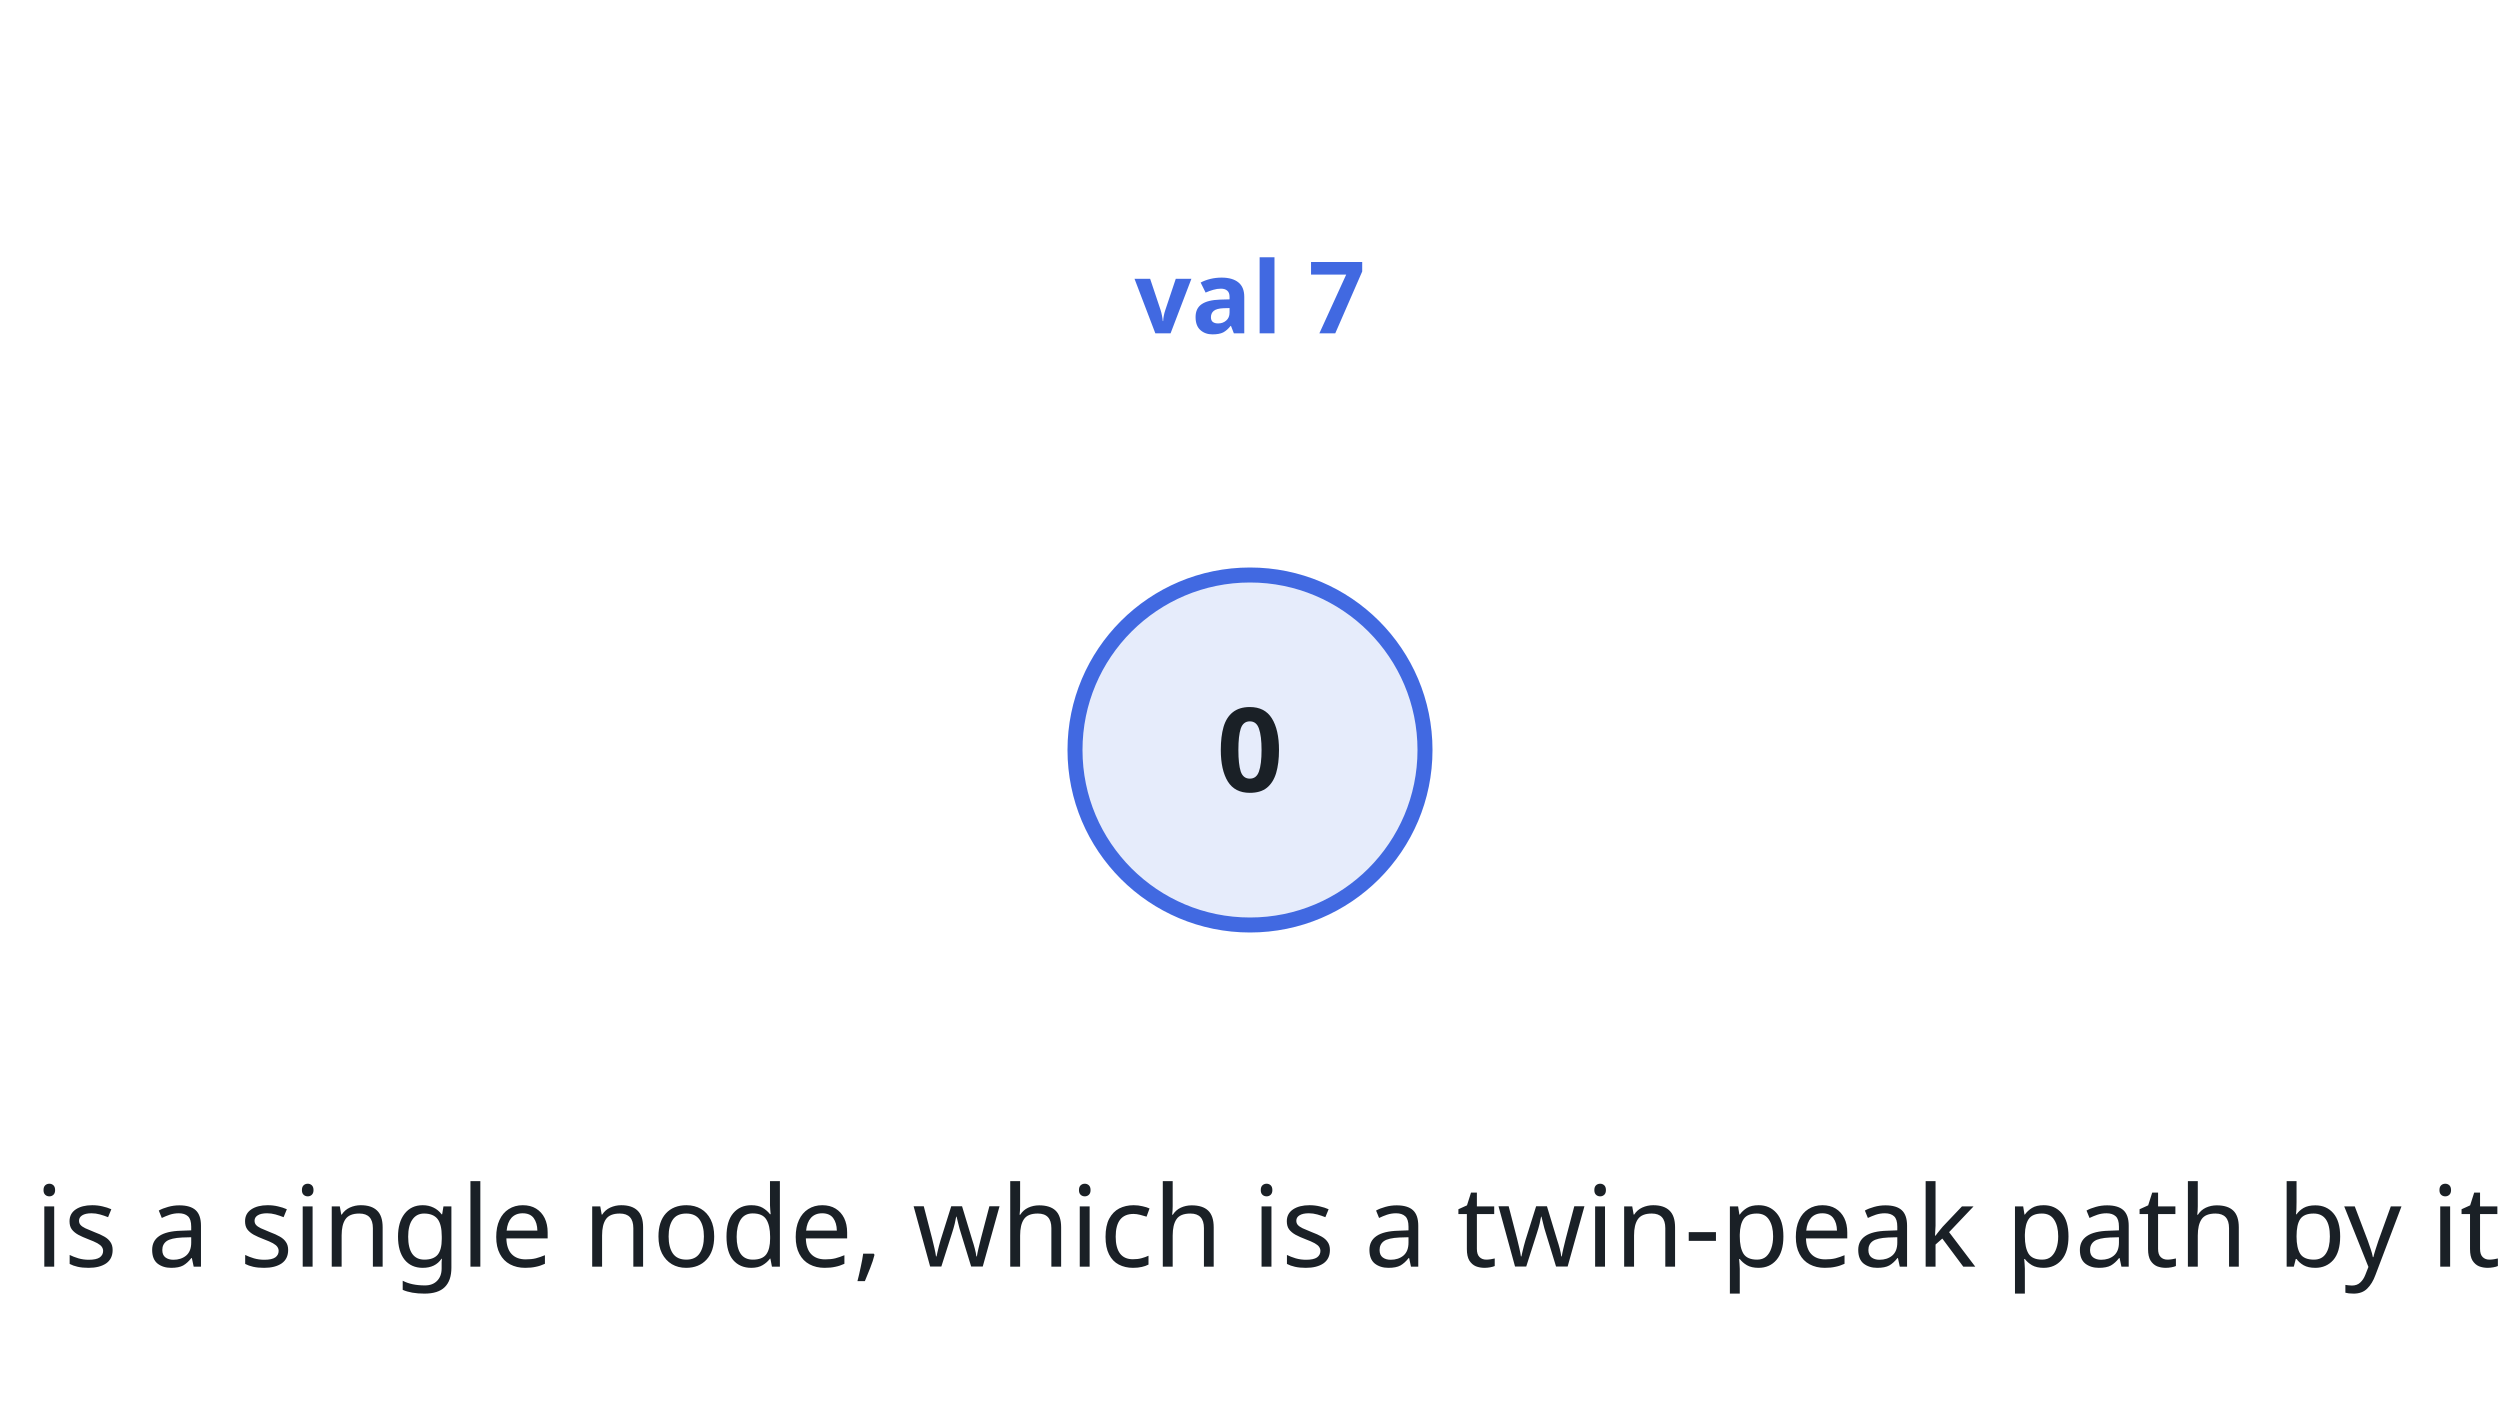
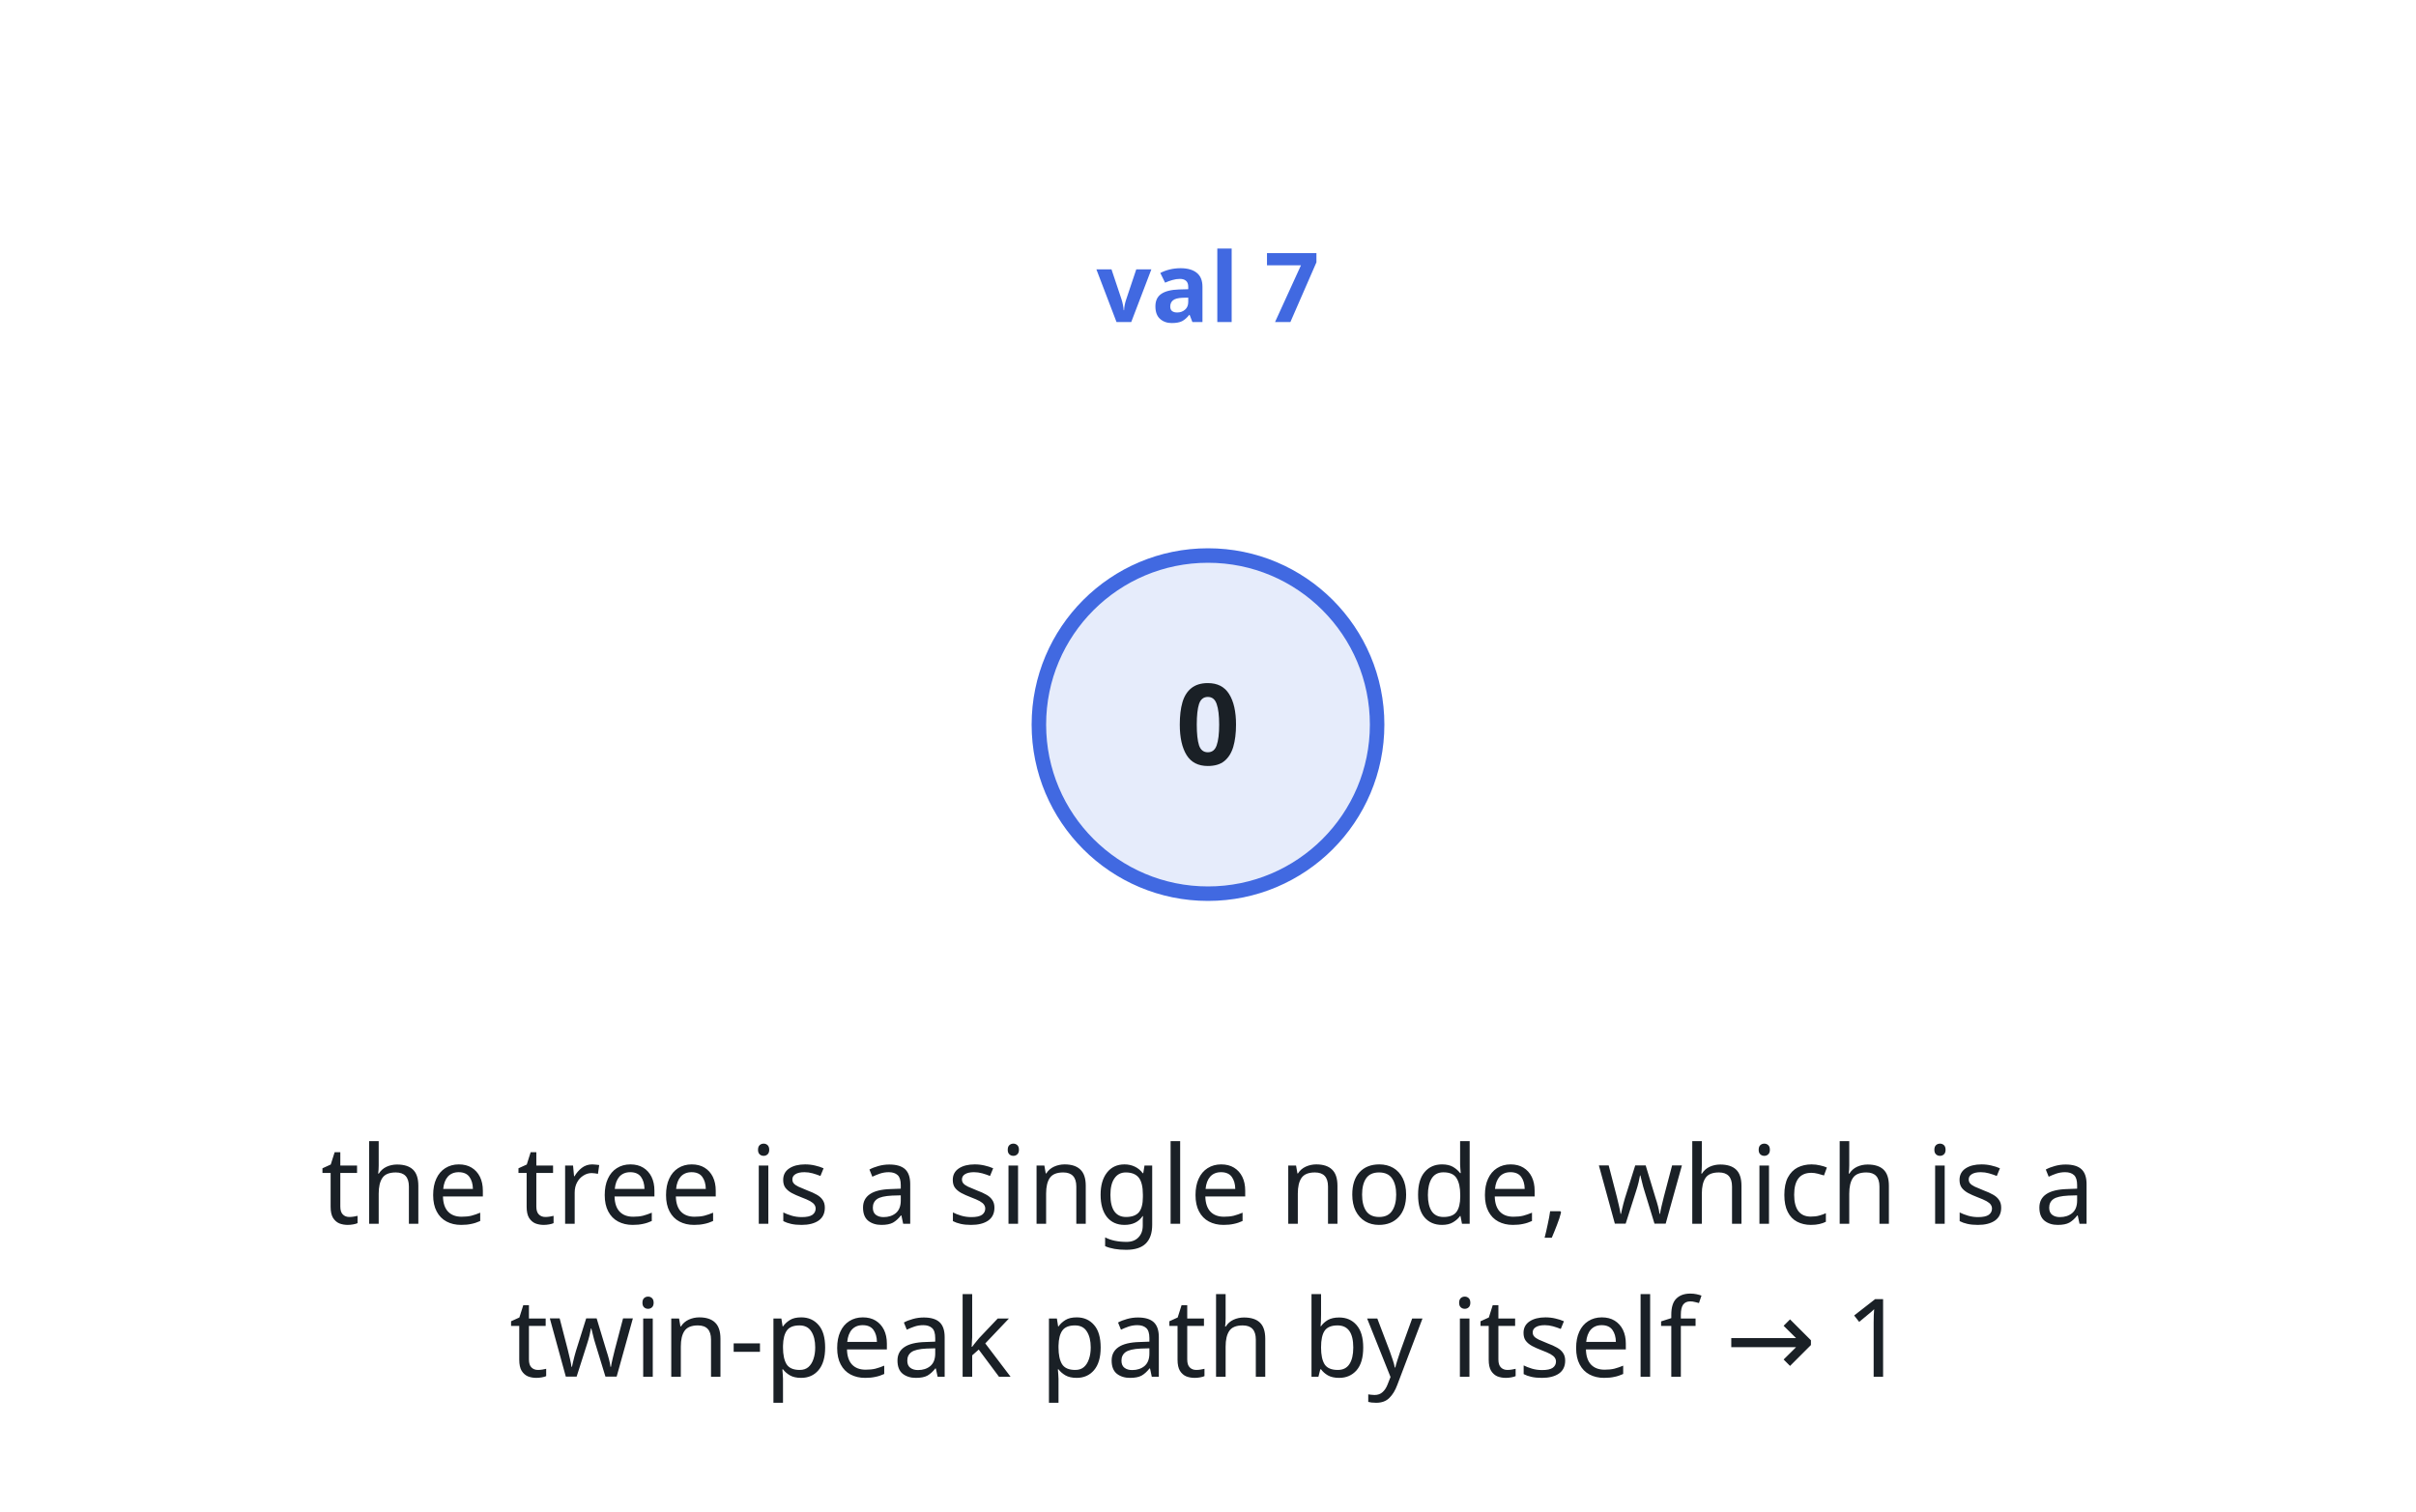
- <svg xmlns="http://www.w3.org/2000/svg" viewBox="0 0 300 170" font-family="IBM Plex Sans, system-ui, sans-serif" font-size="14">
+ <svg xmlns="http://www.w3.org/2000/svg" viewBox="0 0 300 187.725" font-family="IBM Plex Sans, system-ui, sans-serif" font-size="14">
  <text x="150" y="40" text-anchor="middle" fill="#4169E1" font-size="12" font-weight="600">val 7</text>
  <circle cx="150" cy="90" r="21" fill="#e6ecfb" stroke="#4169E1" stroke-width="1.8" />
  <text x="150" y="95" text-anchor="middle" font-weight="700" fill="#1a2026">0</text>
-   <text x="150" y="152" text-anchor="middle" fill="#1a2026" font-size="13.5">the tree is a single node, which is a twin-peak path by itself → <tspan fill="#4169E1" font-weight="700">1</tspan>
-   </text>
+   <text x="150" y="152" text-anchor="middle" fill="#1a2026" font-size="13.5">the tree is a single node, which is a</text>
+   <text x="150" y="171" text-anchor="middle" fill="#1a2026" font-size="13.5">twin-peak path by itself → 1</text>
</svg>
